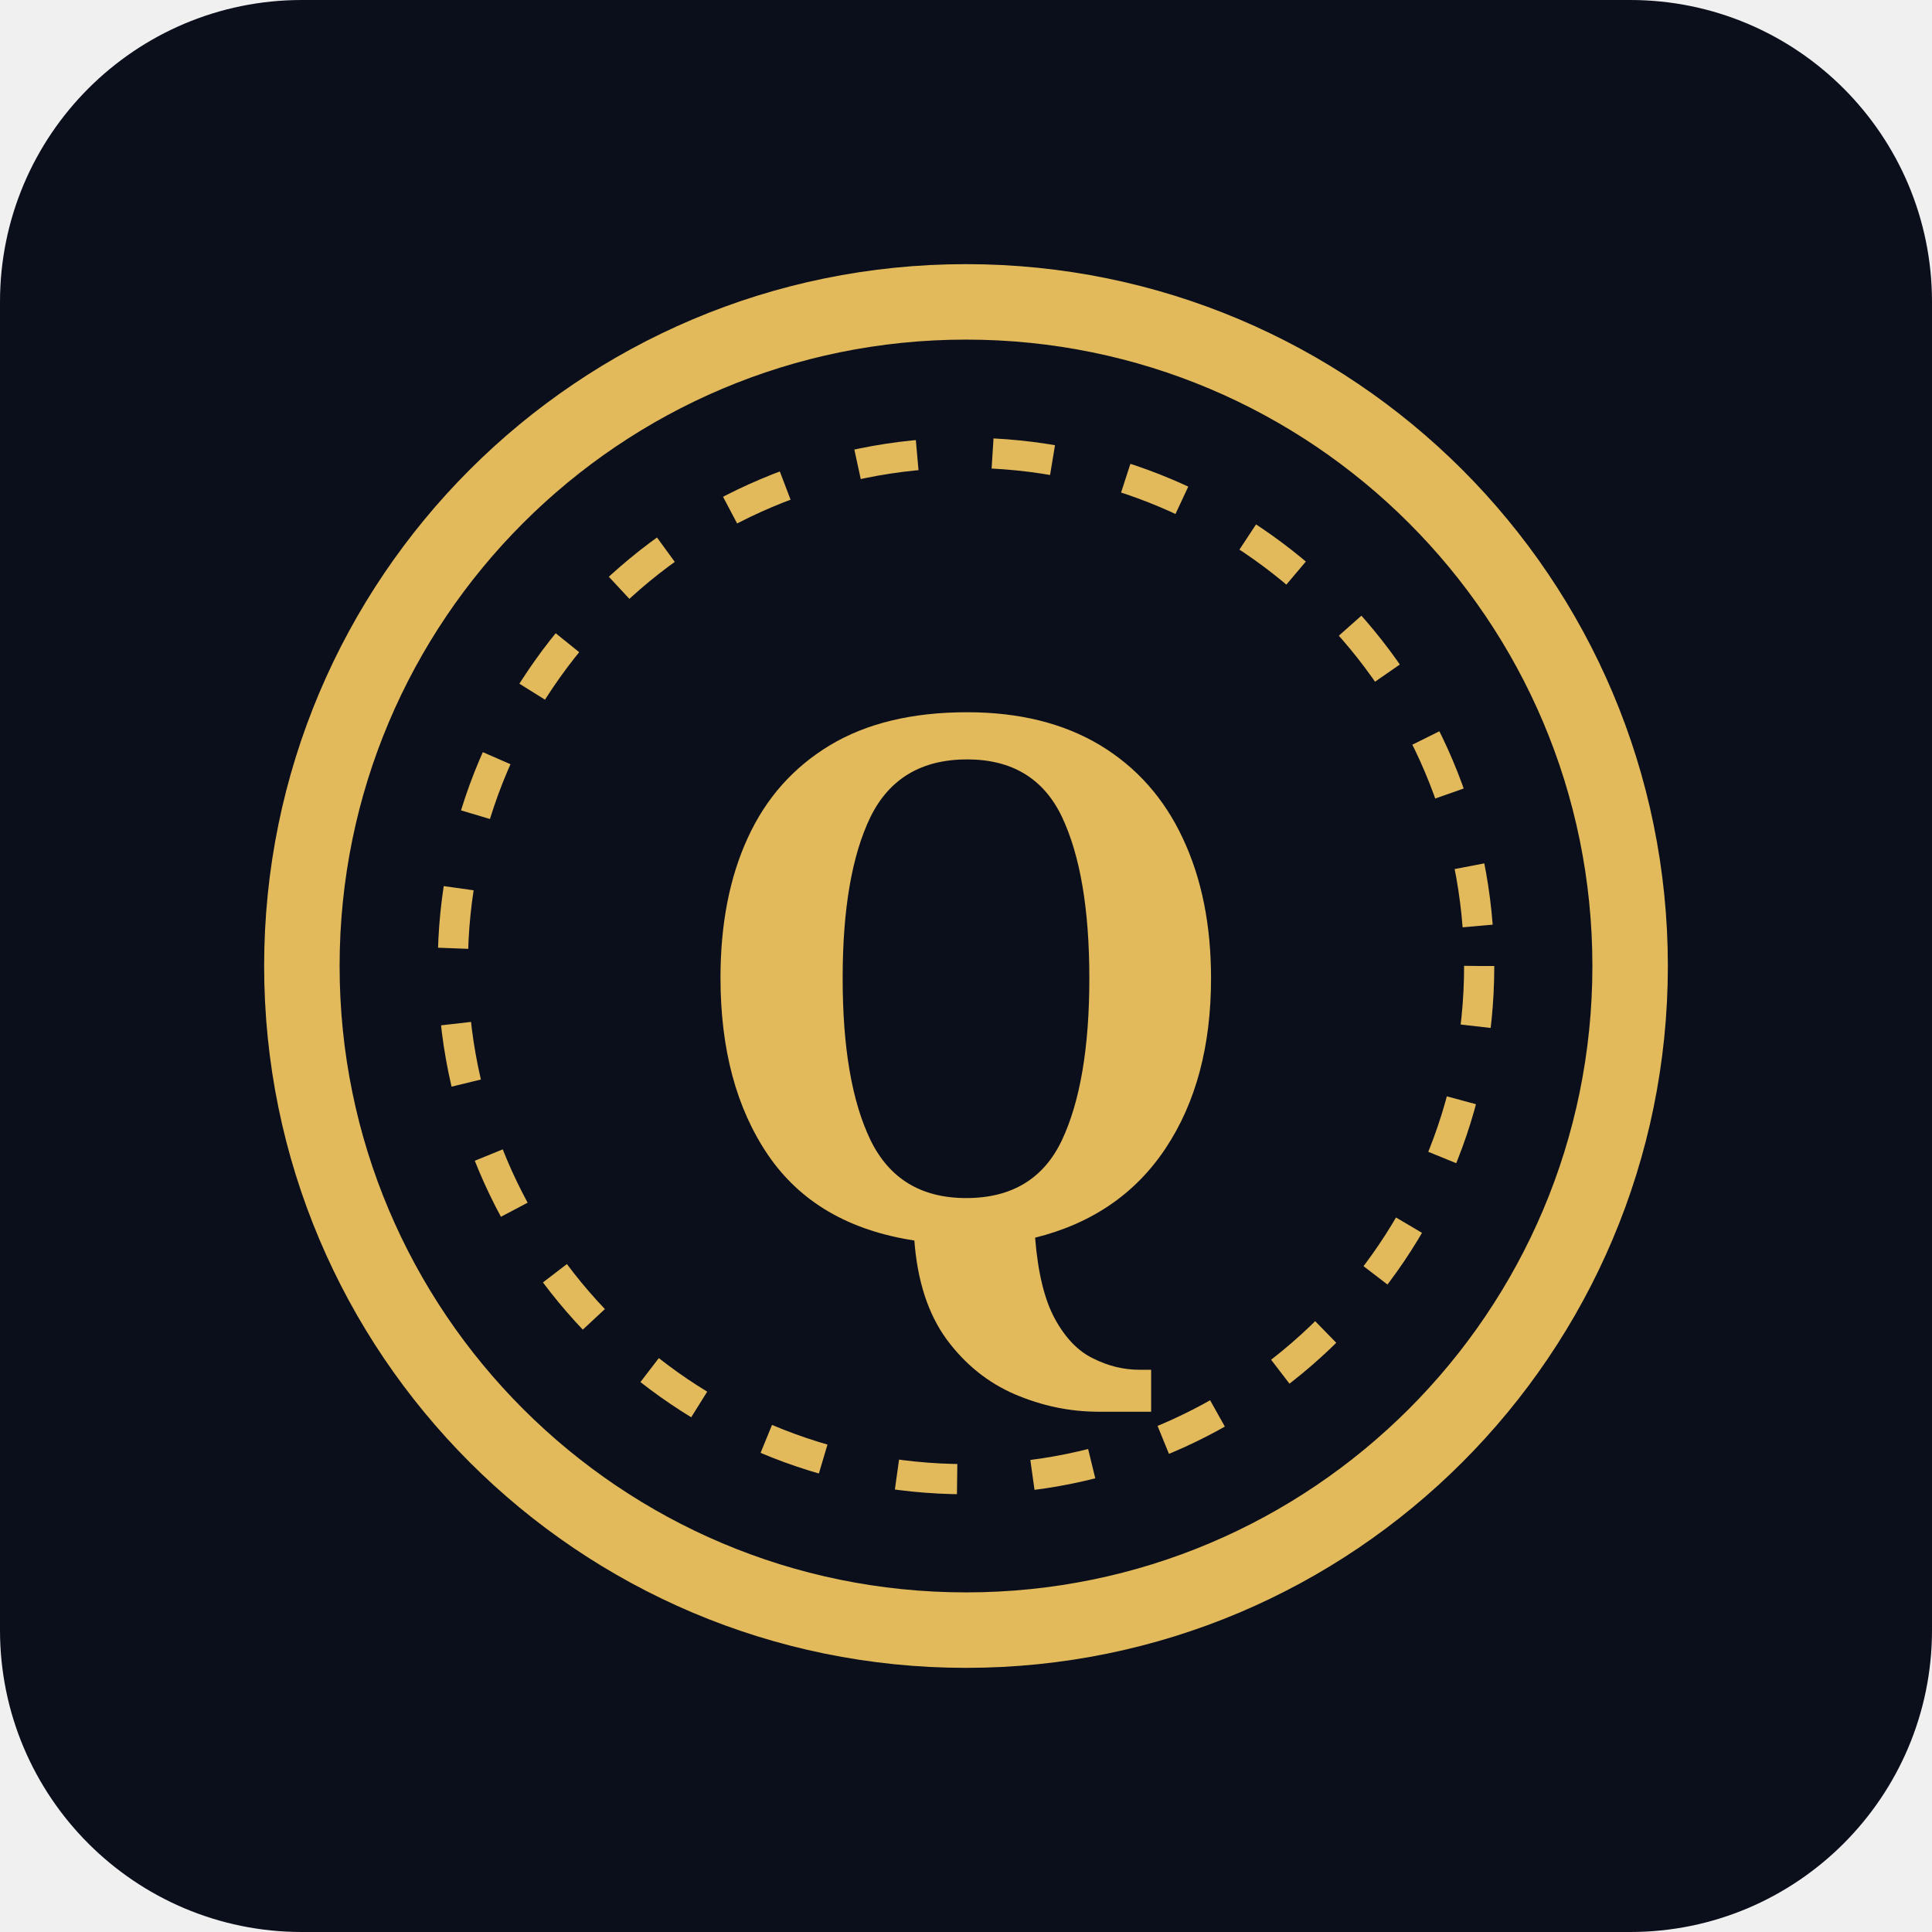
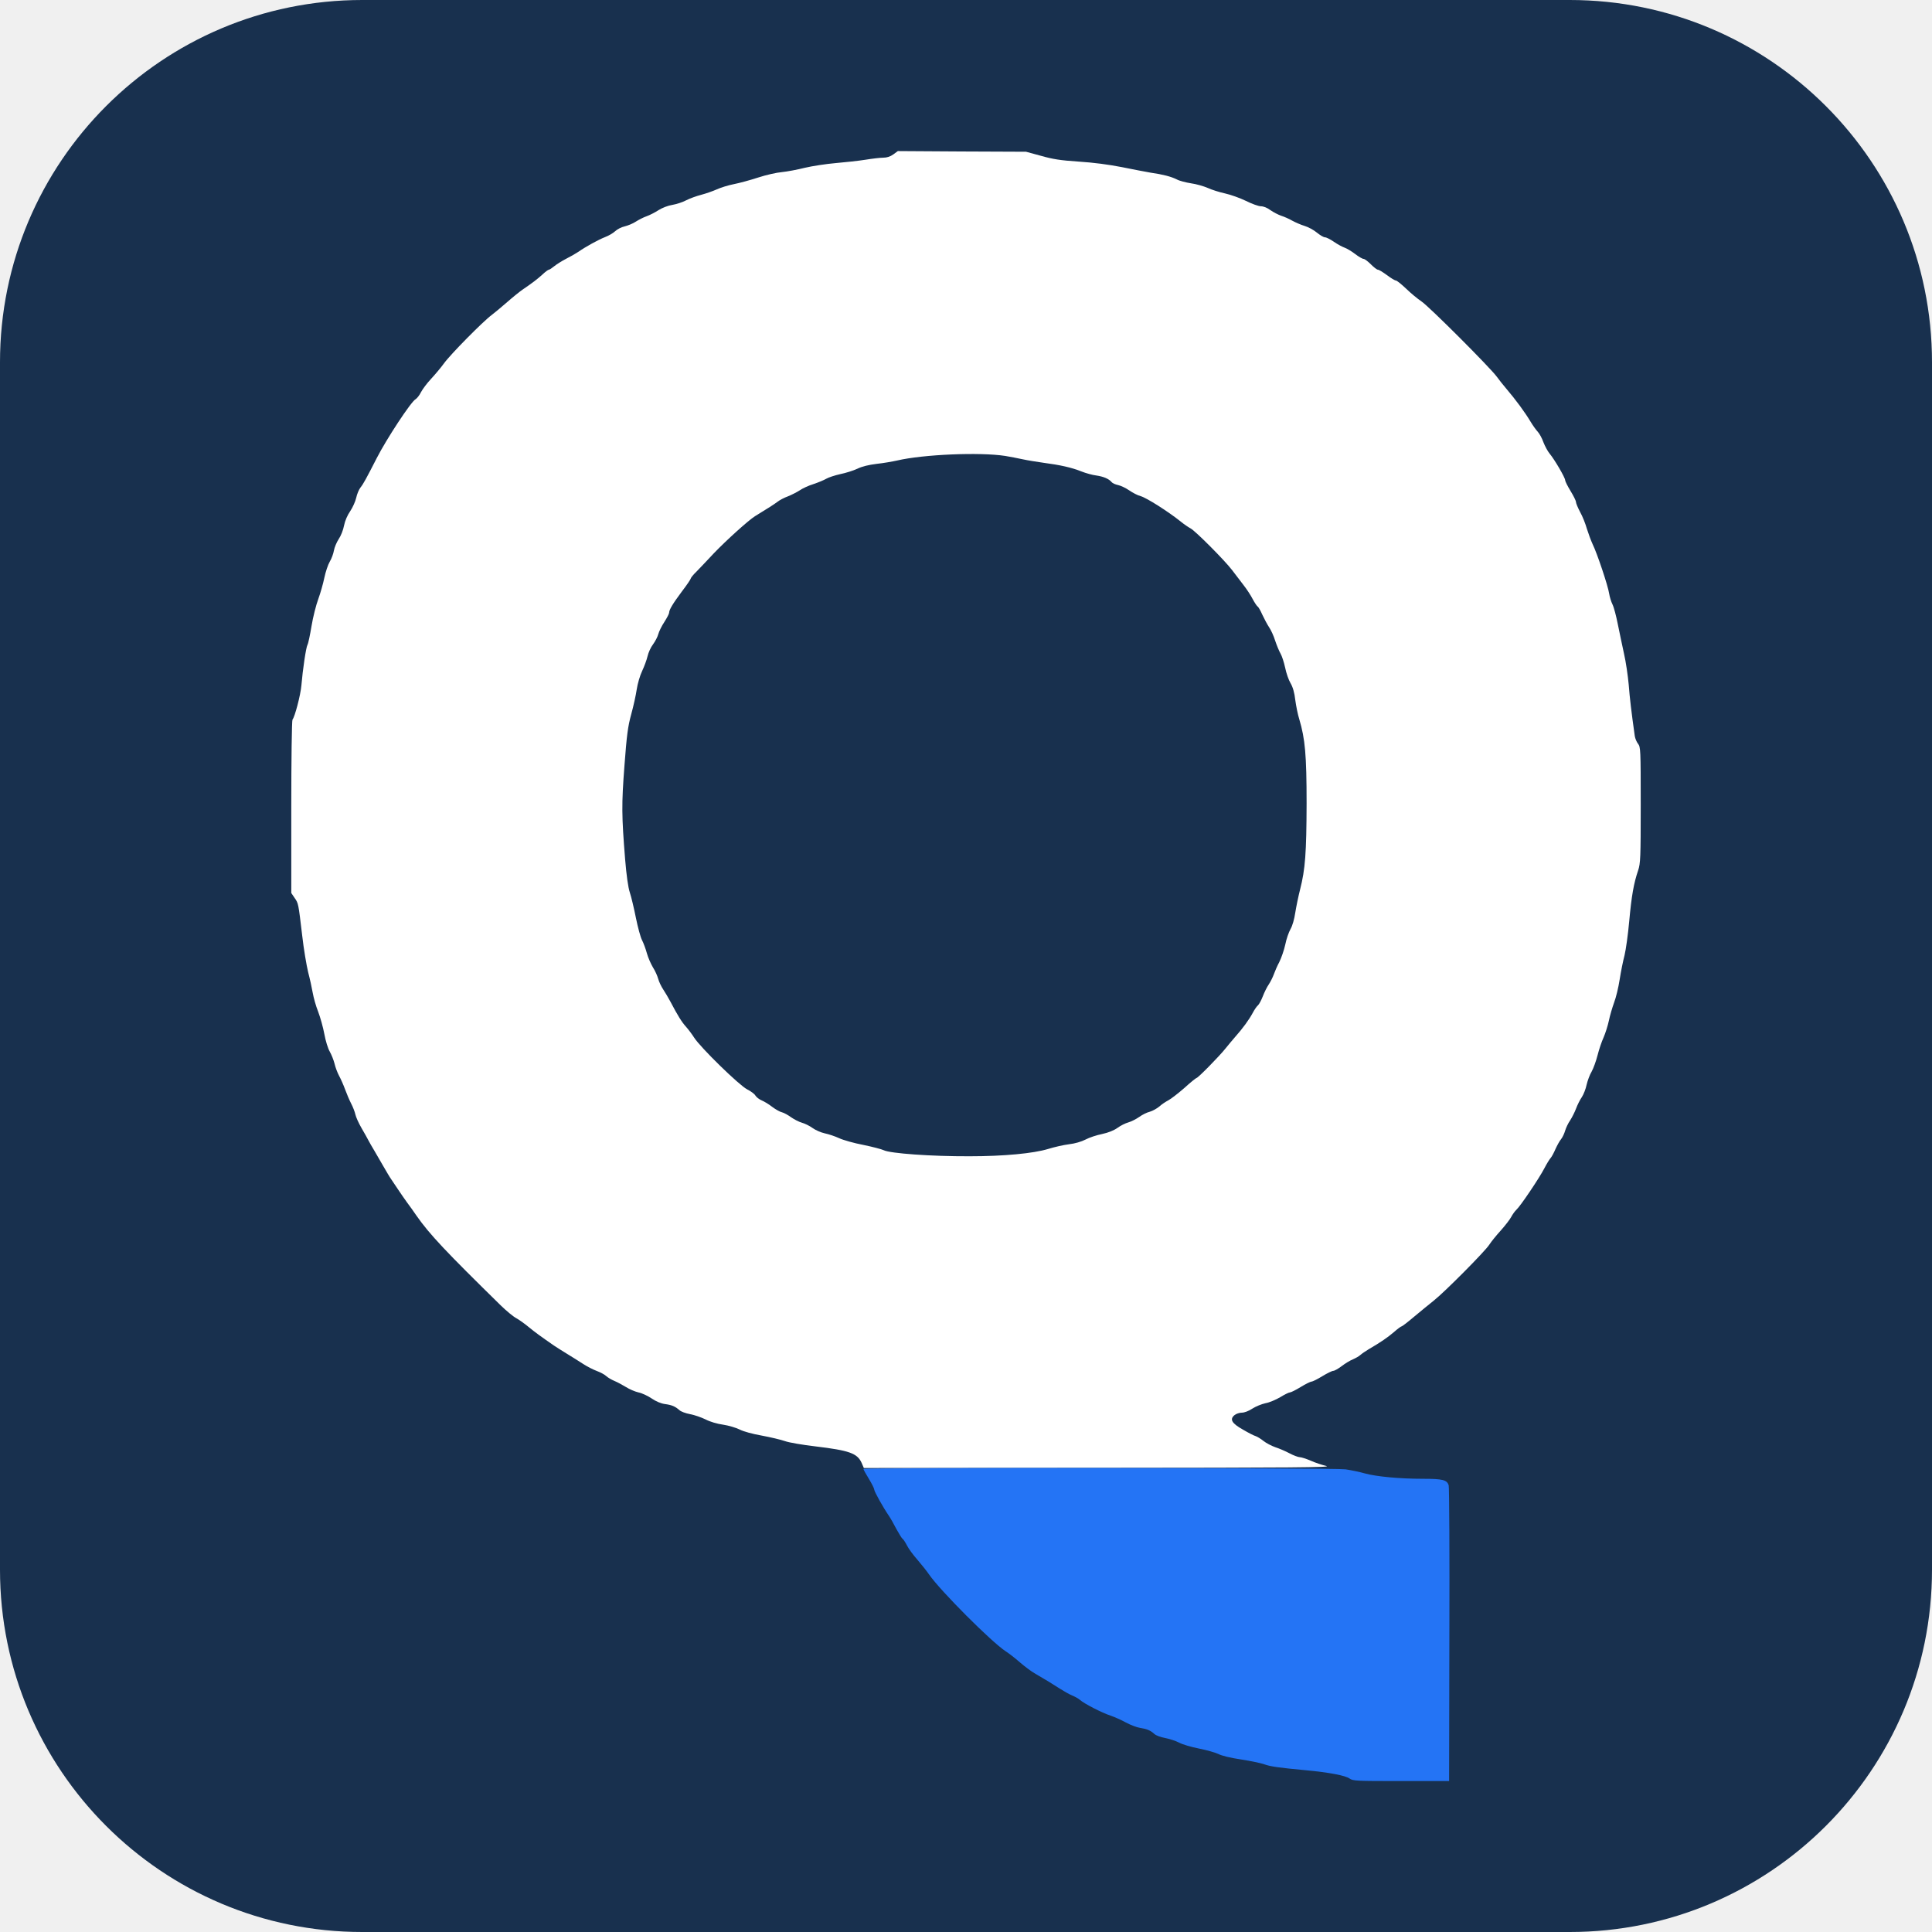
- <svg xmlns="http://www.w3.org/2000/svg" viewBox="0 0 64 64">
-   <rect width="64" height="64" rx="10" fill="#0b0f1c" />
-   <circle cx="32" cy="32" r="22" fill="none" stroke="#e2b95b" stroke-width="2.5" />
-   <circle cx="32" cy="32" r="17" fill="none" stroke="#e2b95b" stroke-width="1" stroke-dasharray="2 2.5" />
-   <text x="32" y="41" text-anchor="middle" font-family="Georgia,serif" font-size="24" font-weight="700" fill="#e2b95b">Q</text>
+ <svg xmlns="http://www.w3.org/2000/svg" viewBox="0 0 64 64" width="64" height="64">
+   <rect width="64" height="64" rx="12" fill="#18304e" />
+   <g transform="translate(9.649,5.000) scale(0.044702) translate(0,1208) scale(0.1,-0.1)">
+     <path fill="#ffffff" d="M4461 12054 c-22 -16 -48 -24 -74 -24 -23 0 -82 -7 -131 -15 -50 -8 -149 -19 -221 -25 -71 -6 -175 -22 -230 -35 -55 -14 -131 -28 -170 -32 -38 -3 -117 -21 -175 -40 -58 -19 -139 -41 -180 -49 -41 -8 -99 -26 -127 -39 -29 -13 -81 -31 -115 -40 -35 -9 -85 -27 -112 -41 -26 -14 -73 -29 -103 -34 -32 -5 -75 -22 -102 -39 -26 -17 -65 -37 -88 -45 -23 -8 -58 -26 -80 -40 -21 -14 -58 -29 -82 -35 -24 -5 -55 -21 -71 -36 -15 -14 -49 -34 -76 -44 -48 -19 -138 -68 -199 -110 -16 -11 -56 -34 -88 -50 -31 -16 -71 -41 -88 -55 -17 -14 -35 -26 -40 -26 -5 0 -27 -16 -48 -36 -40 -36 -74 -62 -146 -111 -22 -15 -74 -57 -115 -93 -41 -36 -93 -79 -114 -95 -63 -46 -308 -294 -355 -360 -24 -33 -68 -85 -96 -115 -29 -31 -62 -75 -74 -98 -11 -23 -30 -46 -40 -52 -33 -17 -215 -294 -287 -435 -79 -154 -100 -193 -121 -219 -12 -15 -26 -49 -32 -77 -6 -27 -26 -71 -44 -98 -21 -30 -39 -72 -46 -107 -6 -33 -24 -78 -40 -101 -15 -23 -31 -61 -35 -84 -4 -23 -17 -60 -31 -83 -13 -22 -31 -76 -40 -119 -9 -44 -29 -114 -45 -158 -16 -43 -39 -133 -50 -200 -11 -66 -24 -129 -30 -139 -11 -20 -35 -182 -45 -300 -6 -72 -49 -235 -66 -254 -5 -6 -9 -297 -9 -648 l0 -637 25 -37 c28 -41 27 -36 56 -279 11 -99 32 -221 44 -271 13 -49 28 -118 34 -153 6 -34 23 -97 40 -139 16 -42 37 -117 46 -166 9 -50 27 -108 40 -130 13 -23 29 -63 36 -91 6 -27 22 -68 34 -90 12 -22 32 -67 44 -100 12 -33 32 -80 45 -105 13 -25 27 -61 31 -80 4 -19 24 -64 45 -100 21 -36 44 -77 51 -91 8 -15 27 -49 43 -75 16 -27 47 -80 69 -119 22 -38 47 -81 56 -93 9 -13 32 -47 51 -76 19 -29 50 -73 67 -97 18 -24 50 -68 70 -98 97 -139 220 -269 624 -665 42 -41 94 -84 115 -95 22 -12 64 -42 94 -67 49 -40 83 -65 187 -137 18 -12 62 -40 98 -62 36 -22 89 -55 118 -74 29 -19 74 -42 101 -52 27 -10 59 -27 70 -38 12 -11 39 -27 61 -36 22 -9 60 -30 85 -45 25 -16 67 -34 93 -40 26 -5 70 -26 98 -45 30 -21 68 -37 97 -41 53 -7 77 -18 108 -45 11 -11 47 -24 79 -30 33 -6 84 -24 115 -39 32 -17 86 -33 130 -39 41 -6 97 -23 123 -36 29 -15 96 -33 164 -45 64 -12 141 -30 172 -41 31 -11 132 -28 226 -39 250 -30 309 -51 341 -121 l17 -39 1741 1 c1451 1 1732 3 1686 14 -30 7 -82 24 -115 39 -33 14 -70 26 -81 26 -12 0 -47 13 -77 29 -30 16 -77 36 -105 45 -28 10 -67 30 -87 46 -20 16 -46 32 -58 36 -12 3 -55 25 -94 48 -84 47 -101 77 -63 108 12 10 37 18 54 18 19 0 51 12 78 30 25 16 69 34 97 40 29 5 78 26 110 45 31 19 63 35 71 35 8 0 44 18 80 40 36 22 72 40 80 40 8 0 44 18 80 40 36 22 73 40 82 40 9 0 37 16 62 35 25 19 62 42 83 50 20 9 46 23 56 33 10 9 38 28 61 42 91 53 140 87 187 127 27 24 53 43 58 43 4 0 47 33 94 73 47 39 111 92 143 117 81 64 381 366 412 415 14 22 52 69 85 105 32 36 67 81 77 100 10 19 28 44 39 54 29 26 168 232 207 307 17 33 38 67 47 77 8 9 24 39 35 65 12 26 30 60 42 74 11 14 24 42 30 63 6 20 22 55 37 76 14 22 34 61 44 88 10 27 29 65 43 85 13 20 29 61 35 91 7 30 23 74 37 97 13 23 33 78 44 121 11 44 31 103 45 133 13 30 31 86 39 124 8 39 26 99 39 135 14 36 32 112 41 170 9 58 25 138 36 179 10 41 26 155 35 255 17 186 33 278 66 375 17 51 19 93 19 484 0 412 -1 430 -20 454 -11 14 -21 39 -24 57 -26 185 -37 279 -45 381 -6 66 -21 170 -35 230 -13 61 -34 159 -46 219 -12 60 -29 126 -39 145 -10 20 -21 56 -25 81 -8 56 -89 298 -122 365 -13 28 -32 80 -43 115 -10 36 -32 92 -50 124 -17 32 -31 66 -31 75 0 9 -18 45 -40 81 -22 36 -40 72 -40 80 0 19 -79 154 -115 197 -15 18 -35 56 -46 84 -10 29 -29 64 -42 78 -13 14 -36 46 -51 71 -45 75 -108 161 -186 253 -20 23 -49 60 -65 82 -48 67 -506 525 -560 560 -27 18 -78 60 -113 94 -35 33 -69 61 -77 61 -7 0 -37 18 -66 40 -30 22 -59 40 -67 40 -7 0 -30 18 -52 40 -22 22 -46 40 -54 40 -8 0 -36 16 -62 36 -26 20 -61 41 -78 47 -17 6 -53 25 -80 44 -26 18 -56 33 -66 33 -10 0 -37 16 -60 35 -23 19 -63 41 -90 49 -27 8 -68 26 -92 39 -24 14 -61 30 -83 37 -21 7 -57 26 -79 41 -23 18 -52 29 -71 29 -17 0 -67 18 -111 40 -43 21 -113 46 -154 55 -41 9 -99 27 -129 41 -30 13 -86 29 -123 34 -38 6 -86 18 -106 29 -42 21 -103 37 -194 50 -34 6 -130 24 -213 41 -97 19 -210 34 -320 41 -136 9 -192 18 -280 43 l-110 30 -475 2 -475 3 -34 -25z m829 -2234 c36 -6 94 -17 130 -25 36 -8 106 -19 155 -26 122 -16 208 -35 280 -64 33 -13 83 -27 110 -30 55 -8 94 -25 114 -49 7 -9 29 -18 48 -22 19 -4 56 -21 82 -39 26 -18 64 -38 85 -43 45 -13 206 -115 299 -190 22 -18 54 -40 71 -49 36 -19 251 -235 307 -308 21 -27 59 -77 84 -110 26 -33 57 -81 70 -107 14 -26 30 -50 36 -54 6 -3 22 -31 35 -61 14 -30 36 -71 49 -91 14 -20 35 -65 46 -101 12 -36 30 -79 40 -96 10 -17 25 -63 34 -104 8 -40 26 -92 40 -115 17 -29 29 -70 35 -124 6 -45 19 -110 30 -144 43 -145 54 -264 54 -623 -1 -366 -10 -489 -48 -637 -13 -51 -29 -129 -36 -173 -7 -48 -21 -97 -35 -121 -13 -23 -31 -74 -39 -115 -9 -41 -29 -99 -44 -129 -16 -30 -34 -72 -41 -92 -7 -20 -24 -54 -37 -74 -14 -20 -34 -61 -45 -90 -11 -28 -27 -58 -35 -65 -9 -7 -27 -33 -40 -58 -27 -50 -73 -113 -129 -176 -19 -22 -51 -60 -71 -85 -44 -56 -205 -220 -216 -220 -4 0 -45 -33 -90 -74 -46 -40 -99 -81 -118 -91 -19 -10 -50 -30 -67 -46 -18 -15 -50 -33 -71 -39 -22 -5 -57 -23 -79 -39 -23 -16 -59 -34 -80 -40 -22 -6 -58 -24 -81 -41 -27 -19 -67 -35 -113 -45 -40 -8 -95 -26 -123 -41 -31 -16 -79 -30 -123 -35 -40 -5 -110 -21 -155 -35 -109 -33 -328 -54 -583 -54 -283 -1 -587 21 -635 45 -14 7 -82 25 -150 39 -69 13 -150 36 -180 50 -30 14 -78 30 -107 36 -28 6 -69 24 -91 40 -22 16 -57 33 -79 39 -21 6 -56 24 -79 40 -22 16 -52 33 -68 37 -15 3 -48 22 -72 40 -24 19 -59 40 -78 48 -19 8 -39 24 -46 35 -6 12 -34 33 -62 47 -59 30 -347 311 -393 384 -16 25 -43 61 -60 80 -31 34 -61 82 -115 185 -15 28 -39 69 -53 90 -15 22 -32 58 -38 80 -6 22 -23 60 -39 85 -15 25 -36 72 -45 105 -9 33 -25 76 -36 97 -11 21 -31 95 -45 164 -14 70 -34 155 -45 188 -13 39 -25 127 -35 246 -26 322 -27 408 -5 695 17 226 25 288 50 380 17 61 35 144 41 185 6 41 24 103 40 136 16 34 34 83 40 109 6 27 24 67 41 89 16 22 34 56 39 76 5 19 25 60 45 90 19 30 35 60 35 68 0 22 28 68 95 158 36 47 65 90 65 95 0 5 19 29 43 52 23 24 81 84 128 135 93 97 257 245 305 275 98 60 142 88 167 107 15 12 51 31 79 41 27 11 66 31 86 44 20 14 65 35 101 46 36 12 79 30 96 40 17 10 63 25 103 34 40 8 97 26 127 40 34 17 85 29 142 36 48 5 117 17 153 25 192 45 611 63 800 34z" />
+     <path fill="#2474f5" d="M4240 2313 c0 -5 18 -37 40 -73 22 -36 40 -72 40 -80 0 -14 65 -131 109 -195 11 -16 36 -60 55 -97 20 -36 40 -69 46 -73 6 -3 20 -25 32 -48 11 -23 46 -71 78 -107 31 -36 70 -85 87 -110 83 -120 462 -500 568 -569 22 -14 69 -50 104 -81 35 -30 83 -66 107 -80 86 -50 140 -83 189 -115 28 -18 68 -41 90 -50 22 -9 49 -24 60 -34 30 -27 164 -96 226 -116 30 -10 81 -33 114 -51 33 -18 80 -36 105 -40 51 -8 76 -18 106 -45 11 -11 47 -24 79 -30 32 -6 79 -21 104 -34 25 -14 92 -33 147 -44 56 -11 120 -29 143 -40 24 -13 94 -30 170 -41 70 -11 148 -27 172 -36 44 -16 105 -25 309 -44 171 -16 292 -39 322 -61 26 -18 46 -19 382 -19 l356 0 2 1083 c2 595 -1 1094 -5 1108 -12 41 -45 49 -190 49 -173 0 -345 16 -432 40 -38 11 -102 24 -142 30 -84 12 -3573 14 -3573 3z" />
+   </g>
</svg>
